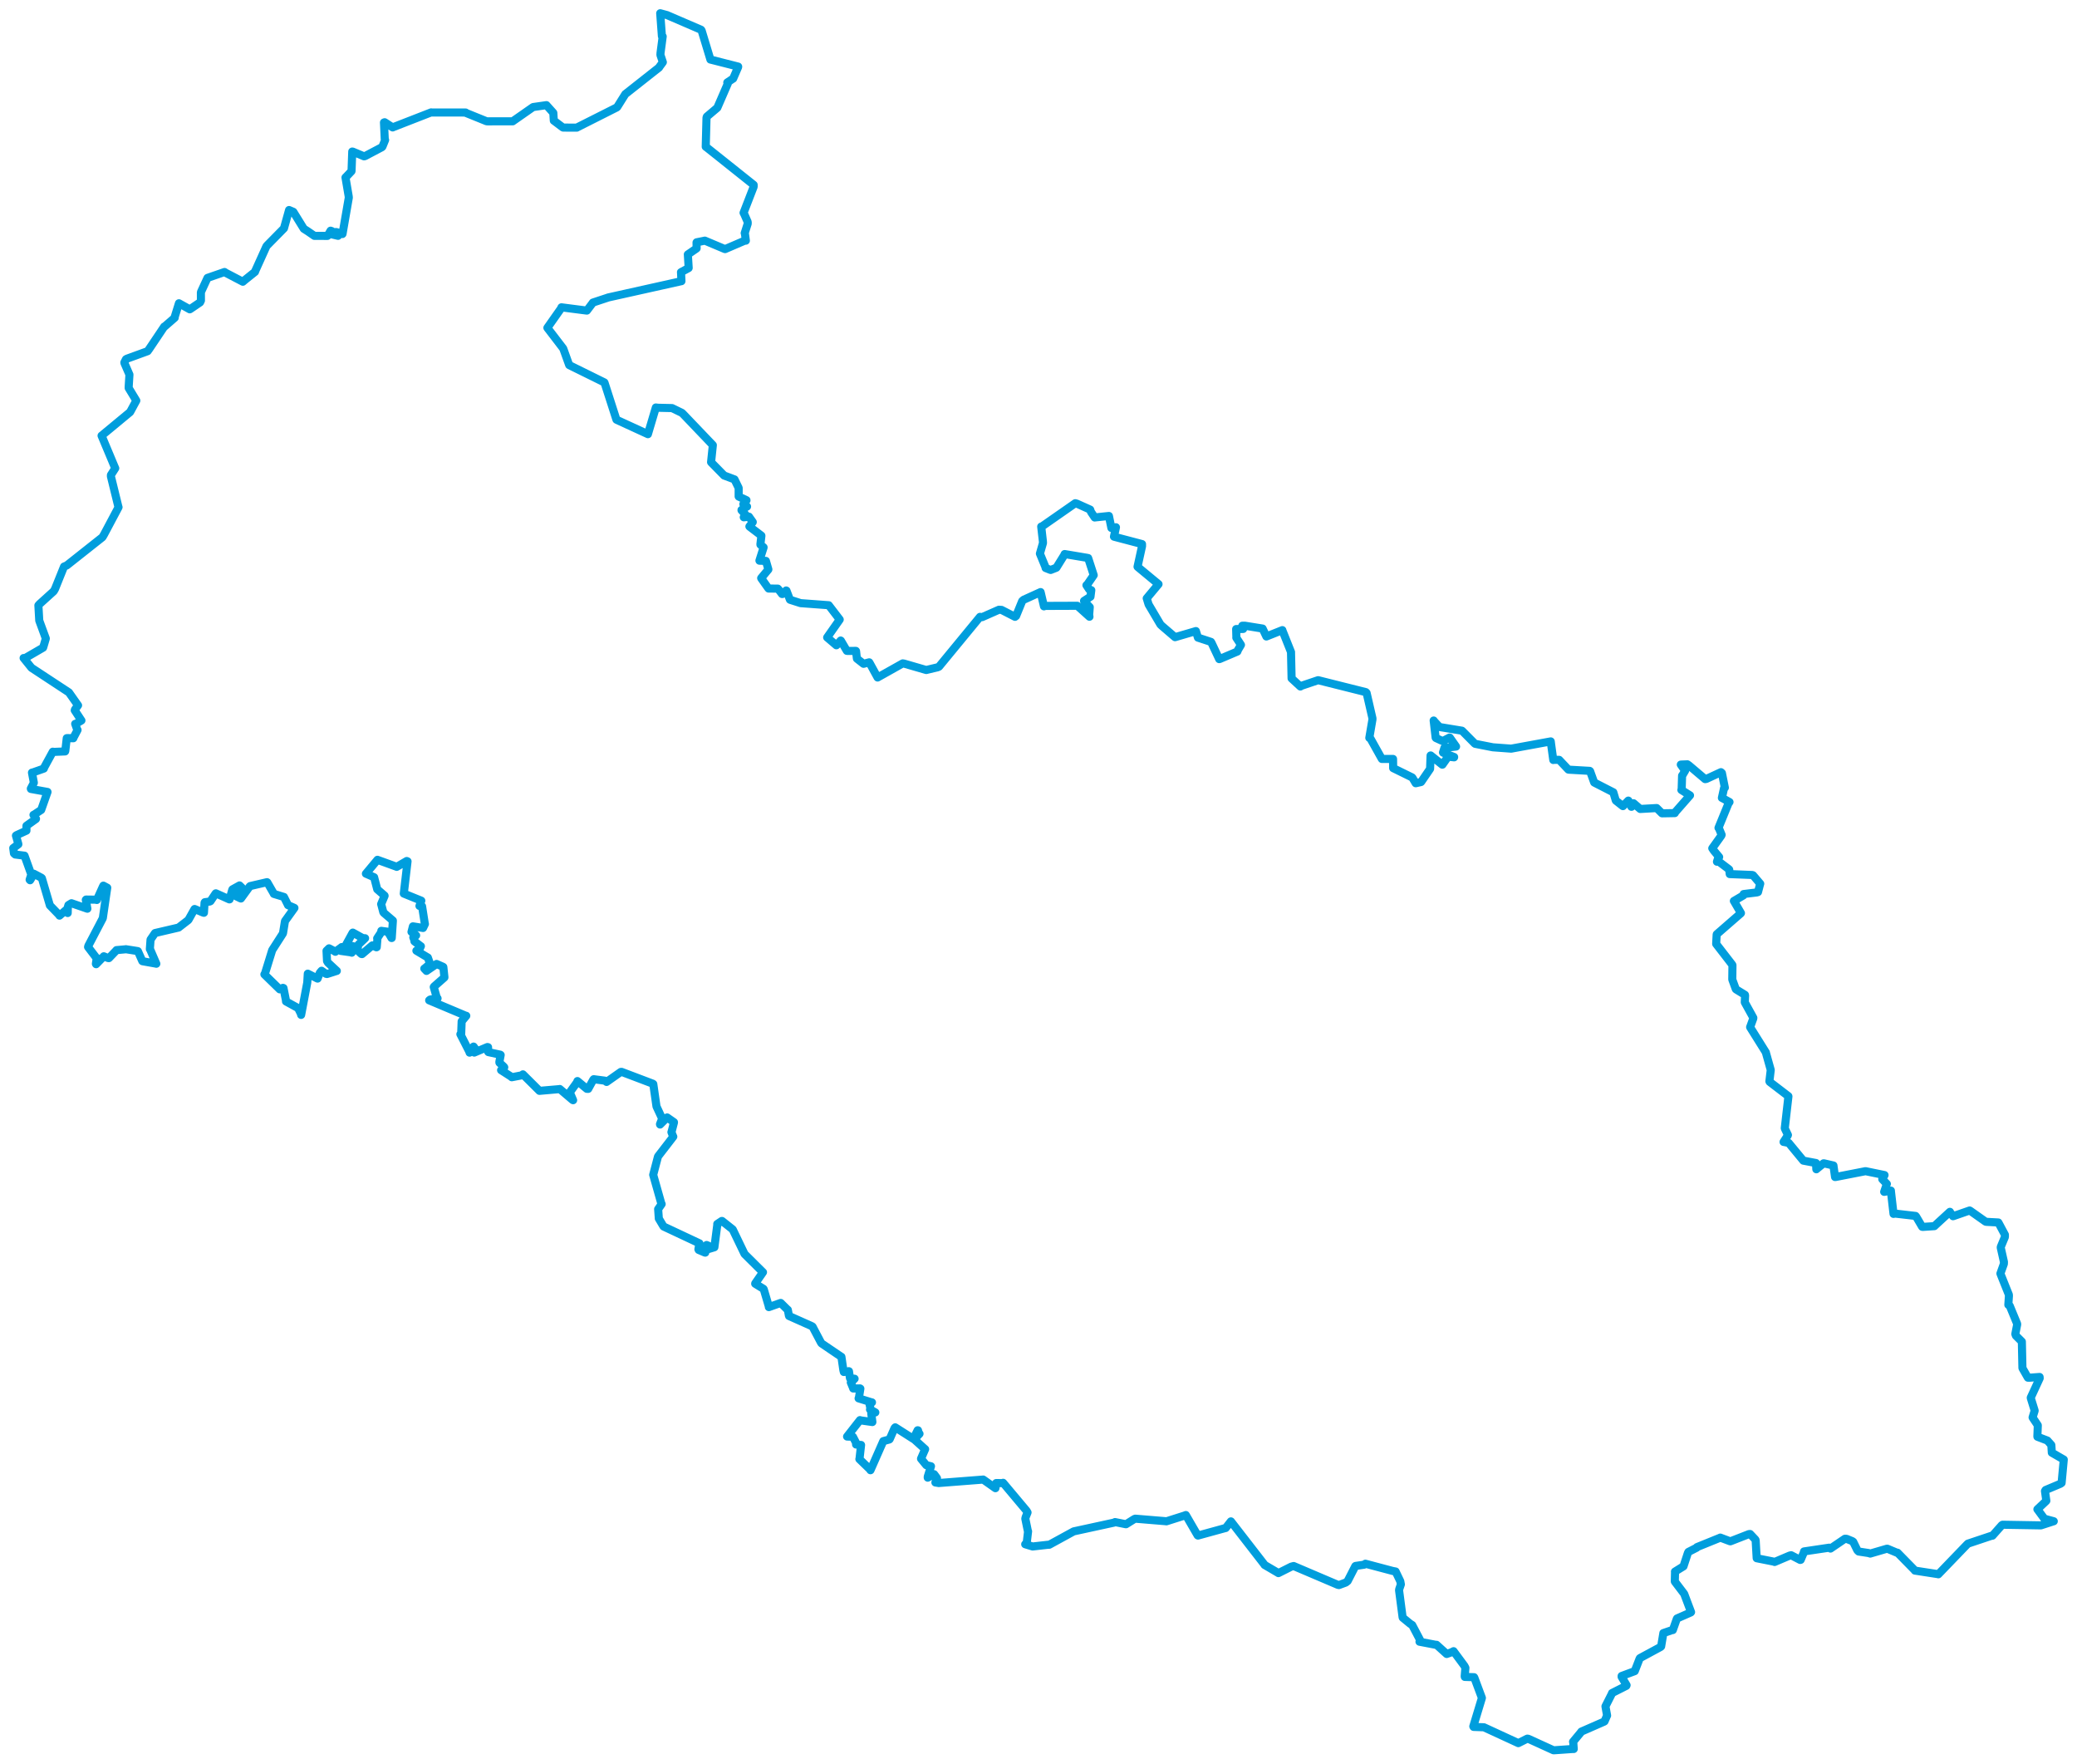
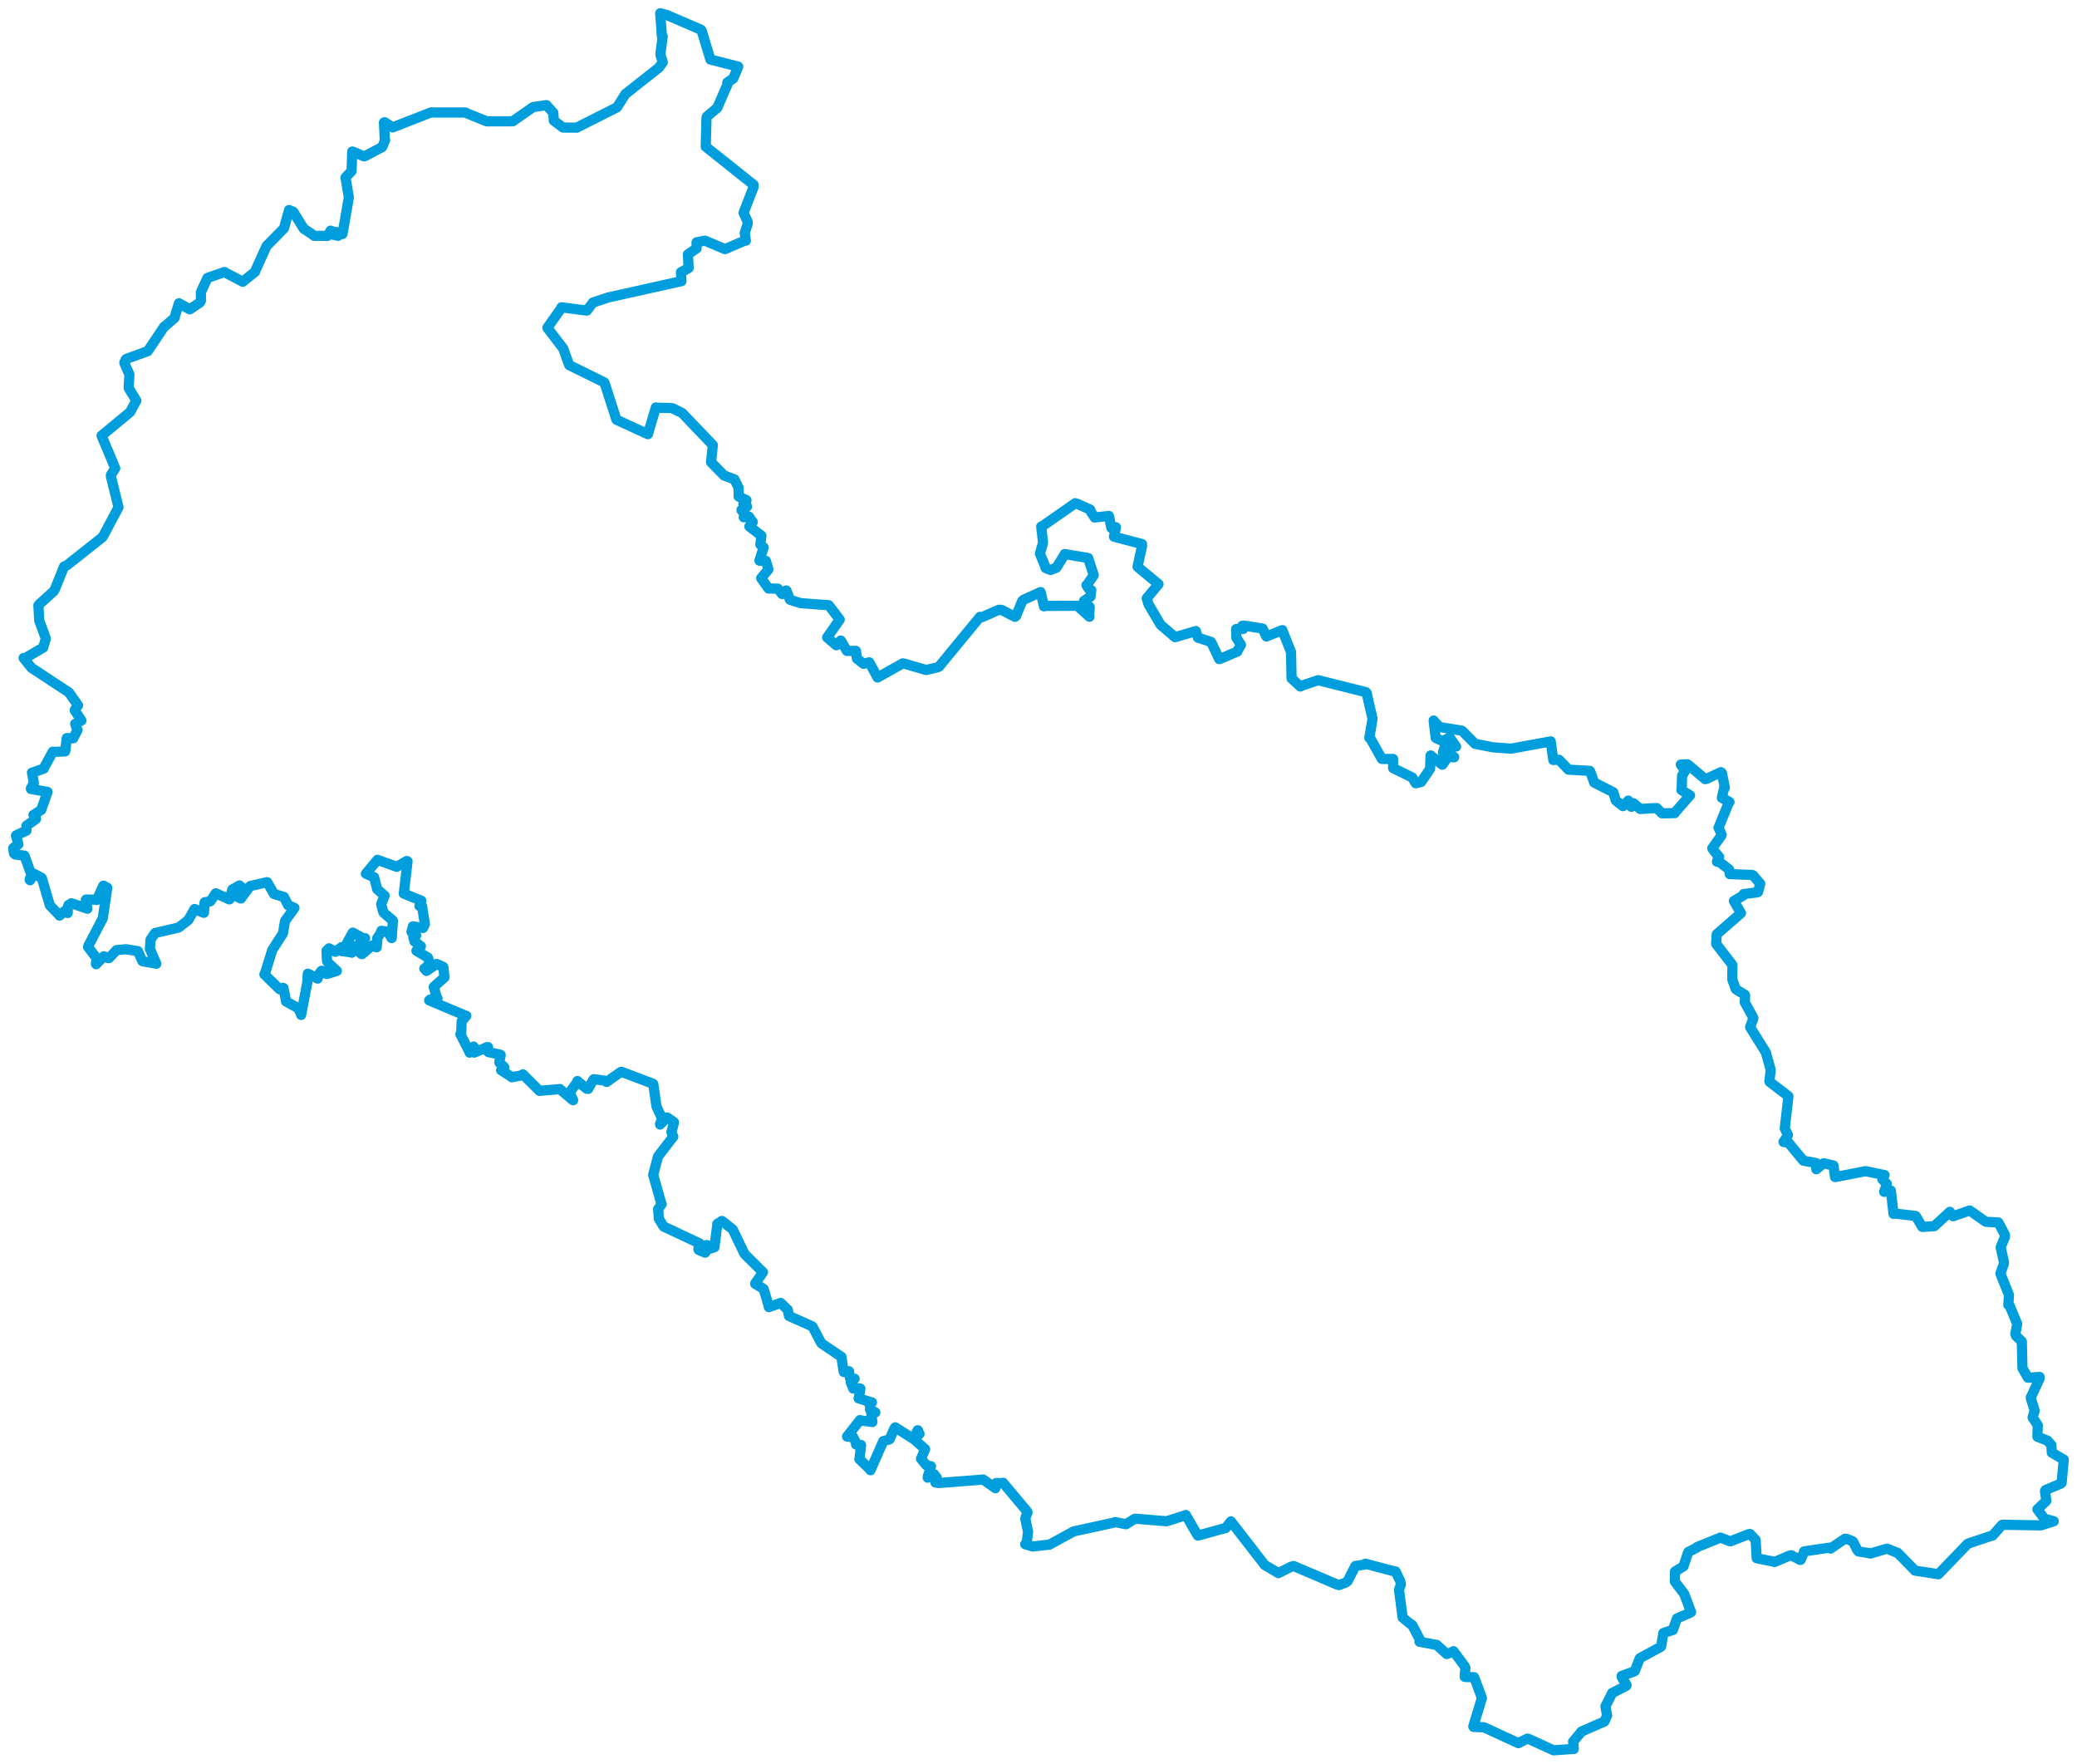
<svg xmlns="http://www.w3.org/2000/svg" viewBox="0 0 1263.274 1072.728" width="1263.274" height="1072.728">
-   <polygon points="8.053,515.76 8.481,518.973 9.259,519.663 14.75,520.364 14.91,520.373 18.958,531.634 19.078,531.75 18.025,535.012 18.311,535.317 20.579,531.563 20.509,531.327 25.237,533.832 25.492,534.128 30.303,550.487 30.321,550.592 36.131,556.596 36.193,556.836 40.162,553.424 40.288,553.315 41.068,555.128 41.179,555.254 41.263,551.605 41.616,550.436 43.42,549.316 43.471,549.299 53.065,552.615 53.139,552.629 52.185,547.245 52.353,547.057 58.008,547.13 58.901,547.316 62.581,539.17 62.881,538.604 65.178,539.849 65.226,539.864 62.547,558.307 62.539,558.379 53.753,575.17 53.563,575.917 58.689,582.638 58.839,582.546 58.322,586.14 58.461,586.377 63.039,581.691 63.13,581.563 65.841,582.673 66.248,582.676 70.74,577.996 70.852,577.81 76.43,577.31 76.535,577.261 83.752,578.396 83.883,578.461 86.542,584.464 86.705,584.572 94.727,586 95.084,586.096 91.298,577.32 91.145,577.204 91.55,571.575 91.579,571.401 94.197,567.57 94.339,567.421 108.52,564.113 108.604,564.104 114.512,559.535 114.583,559.48 118.277,552.892 118.36,552.806 123.811,555.083 124.041,555.097 124.402,549.005 124.591,548.666 127.603,548.274 128.029,548.029 131.174,543.332 131.286,543.269 139.5,546.957 139.632,546.943 141.259,541.145 141.413,540.852 145.511,538.587 145.69,538.474 146.92,539.683 147.03,539.797 143.503,544.597 143.329,544.895 146.297,546.341 146.537,546.422 151.83,539.15 152.156,538.863 162.384,536.493 162.568,536.594 166.463,543.353 166.56,543.617 172.572,545.452 172.693,545.475 175.084,550.228 175.168,550.462 178.711,551.983 179.081,552.164 173.379,560.108 173.323,560.202 172.174,567.268 172.06,567.708 165.611,577.748 165.533,577.922 161.161,592.076 160.81,592.559 170.008,601.536 170.126,601.655 172.096,600.758 172.426,600.868 174.017,608.858 173.95,609.026 180.99,612.899 181.386,613.217 183.204,616.919 183.159,617.217 186.879,597.583 187.209,592.137 193.074,595.096 193.165,595.119 194.493,591.663 195.59,590.36 198.311,592.241 198.886,592.349 204.699,590.495 204.86,590.463 199.512,585.487 198.91,584.478 198.598,578.218 200.137,576.726 203.514,578.488 203.963,578.817 207.571,576.193 207.823,575.964 207.361,577.985 207.3,578.292 213.709,579.197 213.96,579.374 214.866,575.776 214.823,575.465 210.695,574.561 210.55,574.428 214.455,567.301 214.591,567.161 220.644,570.524 222.056,570.587 218.026,574.418 217.85,574.751 217.538,577.027 217.615,578.16 219.824,580.168 220.216,580.225 226.411,574.971 226.482,574.937 228.956,576.095 229.141,576.016 229.544,571.017 229.401,570.648 231.969,566.767 231.928,566.086 235.503,566.586 235.926,566.655 238.122,570.443 238.264,570.451 238.936,560.243 238.945,559.862 233.491,555.19 233.145,554.757 231.853,549.894 231.815,549.846 233.922,544.805 233.889,544.667 229.53,540.897 229.432,540.806 227.625,533.809 227.548,533.501 222.643,531.345 222.556,531.332 229.443,523.066 229.568,522.89 241.228,527.116 241.289,527.174 247.378,523.621 247.875,523.819 245.604,543.343 245.592,543.427 256.202,547.73 256.256,547.766 255.157,550.833 255.122,550.934 256.523,551.111 256.709,551.138 258.396,561.915 258.44,561.94 257.332,564.276 257.304,564.341 251.908,563.473 251.144,563.365 250.322,566.59 250.277,566.729 252.774,568.535 253.1,568.866 251.646,570.211 251.366,570.064 252.207,572.213 252.065,572.481 255.898,575.41 255.992,575.44 254.65,578.335 253.259,578.17 260.192,582.321 260.22,582.323 261.534,586.054 261.565,586.161 258.282,588.944 258.073,589.045 259.354,590.394 259.398,590.461 264.969,586.63 265.531,586.224 269.489,587.965 269.654,588.117 270.304,594.254 270.287,594.441 264.033,599.936 263.818,600.256 265.604,606.541 266.137,607.166 261.626,607.878 261.027,608.35 283.164,617.667 283.601,617.755 280.864,621.044 280.786,621.144 280.504,628.711 280.015,628.942 285.492,639.647 285.616,640.163 287.889,636.679 288.039,636.47 289.325,638.191 289.651,638.366 288.673,639.733 288.463,640.121 296.44,636.752 296.856,636.838 296.906,639.697 297.067,639.84 304.323,641.409 304.525,641.569 303.706,645.881 303.777,646.289 306.263,648.564 306.696,649.076 304.954,650.692 304.77,650.817 310.864,654.735 311.275,655.124 317.625,653.894 318.037,653.37 328.085,663.361 328.107,663.395 340.395,662.332 340.456,662.273 348.334,668.968 348.588,669.086 347.068,665.525 346.215,664.796 350.974,658.173 351.202,657.445 356.916,662.162 357.774,662.185 360.746,656.784 361.125,656.314 367.901,657.205 368.932,657.98 377.585,651.895 378.075,651.852 397.112,659.062 397.346,659.266 399.238,672.54 399.277,672.866 402.401,679.561 402.67,680.448 401.424,683.648 401.472,683.878 405.703,679.653 405.763,679.57 409.913,682.471 409.923,682.631 408.456,688.329 408.37,688.499 409.401,691.07 409.512,691.258 400.375,703.093 400.183,703.419 397.294,714.426 397.281,714.448 402.228,731.94 402.435,732.251 400.412,735.163 400.296,735.3 400.696,740.916 400.686,741.028 403.446,745.674 403.66,745.918 425.327,756.092 425.404,756.115 424.785,759.777 424.971,760.141 428.788,761.767 428.957,761.779 429.707,757.817 429.767,757.146 430.832,757.586 430.643,759.695 434.495,758.531 434.503,758.52 436.327,744.463 436.248,744.364 439.017,742.525 439.179,742.539 445.536,747.58 445.695,747.749 452.761,762.431 452.91,762.659 463.946,773.618 464.063,773.707 459.364,780.481 459.321,780.7 464.34,783.79 464.549,784.109 467.615,794.517 467.634,794.923 474.752,792.393 474.837,792.38 478.83,796.321 479.176,796.577 479.857,800.239 479.908,800.317 493.837,806.536 494.24,806.85 499.351,816.531 499.727,817.019 511.598,825.073 511.771,825.14 512.947,833.209 513.236,834.381 516.225,833.877 516.368,833.937 516.911,837.795 517.014,838.243 519.709,838.47 519.786,838.472 517.598,840.664 517.472,840.754 518.952,844.316 518.936,844.41 523.085,844.352 523.296,844.489 522.43,849.983 522.218,850.399 530.308,852.894 530.354,852.857 528.941,853.848 528.847,853.886 529.44,856.641 529.164,857.185 532.226,858.854 532.393,858.961 530.006,859.522 529.919,859.533 530.595,864.755 530.596,864.813 523.291,863.781 523.045,863.636 515.341,873.469 515.207,873.633 518.414,873.74 518.778,873.782 520.785,877.656 520.682,878.484 523.64,878.775 523.721,878.745 522.782,887.11 522.686,887.339 529.408,893.852 529.438,894.116 536.981,876.989 537.24,876.425 540.899,875.424 541.127,875.219 544.061,868.531 544.499,868.034 555.472,875.022 555.532,875.083 558.125,869.814 558.347,869.848 558.872,871.714 559.272,871.944 556.283,875.107 556.243,875.518 562.582,881.242 562.689,881.31 560.195,887.074 560.196,887.145 563.405,891.04 566.245,891.701 564.266,898.067 564.268,898.638 567.965,896.485 568.133,896.533 569.601,898.513 569.898,898.962 568.963,901.421 568.925,901.567 570.872,901.874 570.875,901.904 597.896,899.805 597.977,899.771 605.43,905.031 605.452,905.034 605.882,901.946 605.903,901.912 609.686,901.948 610.107,901.754 624.324,918.71 624.977,919.797 623.822,922.704 623.626,923.612 625.142,930.996 625.301,931.281 624.481,938.232 623.557,939.135 627.992,940.471 628.064,940.495 637.614,939.422 638.22,939.423 652.952,931.359 653.15,931.285 677.684,925.951 678.187,925.641 684.636,926.929 684.902,926.952 689.924,923.803 690.507,923.577 708.842,925.099 709.438,925.189 720.422,921.696 721.248,921.362 728.423,933.728 728.636,933.85 745.29,929.281 745.496,929.263 748.66,925.223 748.678,925.232 769.094,951.57 769.135,951.711 777.296,956.498 777.562,956.686 785.331,952.777 786.828,952.37 813.636,963.795 814.37,963.959 818.538,962.415 819.669,961.515 824.325,952.444 824.475,952.327 829.732,951.553 830.463,950.966 847.175,955.399 848.844,955.705 851.688,961.624 852.036,963.55 851.068,966.354 850.932,967.057 853.081,983.466 853.189,983.789 857.707,987.5 858.924,988.25 863.828,997.558 863.365,998.406 873.183,1000.273 873.739,1000.28 879.871,1005.83 879.912,1005.863 882.725,1004.872 884.081,1004.164 890.683,1013.111 891.292,1014.284 890.853,1019.519 890.935,1019.813 896.555,1019.983 896.733,1020.267 901.223,1032.318 901.322,1032.63 896.089,1049.887 896.276,1050.215 902.522,1050.439 902.601,1050.455 923.235,1059.972 923.469,1060.087 928.915,1057.354 929.502,1057.414 944.794,1064.388 944.999,1064.44 956.68,1063.625 957.18,1063.655 956.891,1059.578 956.763,1059.252 961.322,1053.752 961.835,1053.057 975.719,1046.978 975.92,1046.822 977.307,1043.617 977.469,1043.316 976.612,1038.532 976.478,1037.693 980.354,1030.026 980.475,1029.628 989.142,1025.237 989.33,1024.841 986.303,1019.765 986.313,1019.248 994.064,1016.379 994.293,1016.294 997.293,1008.563 997.48,1008.361 1010.03,1001.578 1010.339,1001.268 1011.65,993.438 1011.68,993.15 1017.031,991.335 1017.453,991.311 1019.894,984.418 1020.021,984.254 1028.358,980.596 1028.538,980.399 1024.434,969.511 1024.267,969.187 1018.731,961.904 1018.647,961.701 1018.798,955.917 1018.745,955.768 1023.834,952.616 1023.937,952.554 1026.603,944.433 1026.933,943.805 1031.937,941.243 1032.146,940.871 1046.099,935.209 1046.314,935.085 1052.289,937.327 1052.505,937.335 1063.714,932.966 1064.438,932.898 1067.671,936.319 1067.827,936.694 1068.448,947.563 1068.489,947.645 1078.749,949.684 1079.362,949.913 1088.43,946.056 1089.407,945.804 1094.896,948.665 1095.217,948.605 1096.996,944.427 1097.261,943.492 1112.548,941.221 1113.327,941.761 1122.098,935.803 1123.109,935.823 1126.594,937.245 1127.161,937.647 1129.689,942.801 1130.462,943.551 1136.54,944.48 1137.493,944.806 1147.711,941.826 1147.96,941.852 1153.867,944.332 1154.105,944.263 1164.507,954.869 1164.676,955.152 1178.737,957.322 1178.929,957.401 1196.277,939.398 1196.908,938.774 1210.989,934.067 1211.885,933.911 1217.597,927.47 1218.007,927.263 1241.238,927.653 1241.356,927.647 1249.036,925.159 1249.144,925.146 1243.467,923.612 1243.394,923.584 1239.221,917.88 1239.187,917.87 1244.585,912.78 1244.623,912.706 1243.794,906.78 1244.184,906.142 1253.183,902.351 1253.909,901.837 1255.216,887.746 1255.221,887.629 1248.01,883.464 1247.961,883.443 1247.68,879.04 1247.645,878.749 1245.384,876.211 1245.269,876.074 1239.207,873.753 1239.17,873.624 1239.436,866.878 1239.417,866.764 1236.284,862.072 1236.263,862.001 1237.513,857.958 1237.513,857.825 1235.159,850.195 1235.158,849.962 1240.58,838.204 1240.531,837.4 1234.614,837.838 1233.403,837.825 1230.145,832.117 1230.081,831.922 1229.756,816.842 1229.738,815.895 1226.126,812.306 1225.764,811.286 1226.891,805.443 1226.821,804.945 1222.351,794.105 1221.508,793.535 1221.859,788.178 1221.837,787.386 1217.052,775.446 1216.692,774.491 1218.788,768.647 1218.837,767.442 1216.898,758.775 1216.918,758.304 1219.419,752.266 1219.424,750.906 1215.488,743.544 1215.415,743.446 1207.995,743.048 1207.618,742.909 1198.401,736.402 1197.973,736.153 1188.249,739.534 1187.869,739.642 1186.03,737.155 1185.972,736.971 1177.928,744.36 1176.517,745.68 1169.313,746.148 1169.093,746.073 1165.449,739.878 1165.104,739.472 1152.612,738.033 1151.685,738.231 1150.058,724.123 1150.085,724.061 1146.025,724.815 1145.991,724.82 1147.533,720.22 1147.626,720.017 1144.886,717.167 1144.841,717.097 1145.91,715.212 1146.216,714.613 1135.675,712.453 1134.641,712.244 1116.631,715.75 1116.118,715.802 1115.184,709.149 1115.147,708.799 1109.312,707.464 1109.117,707.48 1104.865,710.945 1104.729,711.09 1104.57,707.966 1104.534,707.293 1096.843,705.847 1096.803,705.836 1087.976,695.133 1087.911,695.068 1085.04,694.485 1084.801,694.467 1087.424,690.417 1087.453,690.247 1085.551,686.25 1085.541,686.088 1087.754,666.767 1087.711,666.627 1076.349,657.93 1076.182,657.6 1076.986,650.816 1076.966,650.581 1074.075,640.25 1074.056,640.036 1064.564,624.858 1064.464,624.63 1066.422,619.256 1066.406,618.975 1061.288,609.699 1061.211,609.532 1061.404,605.279 1061.302,605.002 1055.957,601.722 1055.736,601.492 1053.656,595.803 1053.611,595.486 1053.717,587.004 1053.584,586.686 1043.86,574.107 1043.808,574.02 1044.11,568.338 1044.178,568.153 1058.826,555.405 1058.879,555.31 1054.722,548.131 1054.578,547.931 1060.346,544.534 1060.504,543.71 1068.597,542.718 1069.262,542.5 1070.44,537.971 1070.609,537.434 1066.244,532.303 1065.797,532.125 1052.089,531.57 1052.048,531.572 1051.742,528.852 1051.6,528.663 1044.813,523.527 1044.292,524.054 1045.041,521.718 1045.624,521.2 1042.435,517.367 1041.441,515.889 1046.907,508.23 1047.134,507.675 1045.485,503.69 1045.226,503.45 1051.282,488.612 1051.921,487.765 1047.628,485.38 1047.288,485.233 1048.586,479.368 1049.091,479.026 1047.297,470.112 1046.711,469.592 1037.834,473.706 1037.091,473.815 1027.318,465.533 1026.31,464.82 1022.344,464.976 1022.297,464.993 1024.37,467.953 1024.953,468.66 1023.438,471.222 1023.078,471.689 1022.831,479.93 1022.659,480.418 1027.863,483.687 1027.9,483.694 1018.951,493.892 1018.649,494.486 1010.935,494.621 1010.852,494.611 1007.682,491.471 1007.612,491.411 997.665,491.977 997.62,491.975 993.573,488.507 993.521,488.499 992.288,490.647 992.227,490.633 990.443,486.923 990.367,486.885 987.103,490.242 987.011,490.205 982.795,486.863 982.758,486.814 981.277,481.896 981.242,481.833 969.674,475.907 969.608,475.843 967.129,468.992 966.877,468.801 954.146,468.068 953.904,468.008 948.337,462.13 948.316,462.105 945.032,462.082 944.74,462.188 943.407,452.552 943.196,450.882 919.267,455.264 919.1,455.29 908.154,454.479 907.892,454.445 897.268,452.361 897.071,452.278 889.341,444.494 889.145,444.362 875.657,442.147 875.498,442.105 872.456,438.811 871.985,438.18 873.187,448.591 873.378,448.828 877.289,450.633 877.59,450.646 881.663,448.517 881.784,448.559 885.573,453.936 885.608,454.023 878.777,454.743 878.533,454.797 877.657,457.587 877.724,457.726 884.435,460.368 884.411,460.568 880.901,460.171 880.64,460.302 877.332,465.004 877.181,465.024 870.174,459.429 870.108,459.444 869.809,467.536 869.737,467.687 864.462,475.393 864.279,475.593 861.119,476.317 861.054,476.313 859.031,472.903 858.876,472.787 847.394,467.152 847.344,467.114 847.285,461.625 847.279,461.55 840.54,461.554 840.476,461.552 833.632,449.307 832.844,448.728 834.741,437.576 834.757,436.865 831.196,421.413 830.733,420.92 802.061,413.735 801.671,413.661 791.493,417.094 790.913,417.5 785.597,412.595 785.57,412.576 785.218,396.602 785.24,396.582 779.98,383.391 779.952,383.211 770.936,386.804 770.231,387.079 767.964,382.298 767.948,382.261 757.151,380.519 755.601,380.544 756.113,382.495 751.897,382.553 751.851,382.554 751.999,387.802 751.951,387.824 754.693,392.035 754.776,392.188 752.988,395.216 752.599,396.219 741.885,400.765 741.551,400.841 736.947,391.066 736.529,390.366 729.448,388.041 728.612,387.775 727.572,384.424 727.376,383.787 714.708,387.495 713.922,386.848 706.805,380.743 705.829,379.832 698.679,367.728 698.468,367.167 697.487,363.916 697.457,363.881 704.603,355.303 704.642,355.26 691.964,344.765 691.875,344.643 694.604,332.192 694.6,330.87 678.22,326.558 677.538,326.362 678.724,320.77 678.747,320.65 675.987,321.101 675.972,321.099 674.48,313.828 674.47,313.787 665.904,314.678 665.816,314.707 663.542,311.297 663.079,309.927 655.042,306.319 654.001,306.031 633.821,320.098 633.285,320.239 634.289,329.011 634.369,330.196 632.602,336.319 632.496,336.681 635.891,344.904 635.955,345.421 638.547,346.454 639.072,346.606 642.501,345.261 642.524,345.241 647.439,337.317 647.547,336.946 661.144,339.228 661.847,339.387 665.201,349.716 665.224,349.793 661.372,355.401 660.791,355.899 662.444,358.405 663.75,358.91 663.255,362.837 663.253,362.873 659.347,365.41 659.322,365.459 662.789,369.211 662.813,369.214 662.444,373.893 662.635,375.065 655.276,368.427 655.233,368.401 635.653,368.478 634.965,368.751 633.053,360.62 632.906,360.069 622.597,364.75 621.717,365.537 618.018,374.589 617.356,375.119 609.133,370.903 607.561,370.813 597.358,375.315 596.066,375.132 571.129,405.428 570.234,405.827 563.739,407.372 563.381,407.477 549.946,403.58 549.072,403.429 533.93,411.93 533.774,412.029 528.752,402.863 528.675,402.791 525.257,403.694 525.2,403.68 521.239,400.578 521.176,400.503 520.673,395.977 520.559,395.839 515.204,395.865 515.079,395.818 511.448,389.629 511.318,389.535 508.75,392.413 508.676,392.416 503.109,387.66 503.098,387.661 509.809,378.104 510.735,376.784 505.186,369.537 504.058,368.065 487.112,366.811 486.948,366.8 480.63,364.783 480.445,364.677 478.35,359.2 478.17,359.097 475.868,361.26 475.651,361.241 473.168,358.016 473.09,357.973 467.463,357.917 467.399,357.871 463.05,351.745 462.967,351.583 467.315,346.356 467.328,346.248 465.856,341.157 465.808,341.099 461.935,340.987 461.904,340.912 464.405,333.034 464.434,332.868 462.523,331.248 462.486,331.119 463.098,325.827 463.087,325.751 455.875,320.254 455.8,320.149 457.834,317.544 457.847,317.478 455.571,314.282 455.542,314.216 452.411,314.595 452.368,314.538 453.603,313.209 453.58,313.126 451.008,310.316 450.995,310.13 454.243,308.088 454.371,308.061 452.161,306.696 452.134,306.578 454.021,304.31 454.014,304.184 449.358,302.026 449.263,301.909 449.274,296.795 449.267,296.73 446.778,291.632 446.74,291.548 440.49,289.206 440.431,289.195 432.556,281.164 432.494,281.055 433.467,271.632 433.562,270.693 415.94,252.252 414.811,251.114 408.94,248.261 408.775,248.176 400.166,247.977 398.894,247.818 394.145,263.802 394.081,264.038 375.12,255.332 374.918,255.202 367.687,232.75 367.574,232.57 346.243,222.053 346.184,222.001 342.663,212.218 342.492,211.856 333.029,199.503 332.934,199.342 341.338,187.408 341.492,186.894 356.878,188.879 356.972,188.873 360.579,184.099 360.594,184.018 369.794,180.971 369.802,180.937 414.443,170.988 414.469,171.001 414.214,165.596 414.184,165.538 418.825,163.033 418.864,162.949 418.366,154.778 418.348,154.742 423.673,151.077 423.697,151.045 423.642,147.455 423.721,147.349 427.402,146.614 428.711,146.343 440.763,151.424 441.03,151.489 452.878,146.393 453.645,146.355 453.055,141.936 452.939,141.785 454.77,136.037 454.762,134.987 452.776,130.428 452.257,129.425 458.388,113.58 458.389,112.418 430.143,89.902 429.244,89.235 429.711,71.571 429.916,70.931 435.941,65.837 436.299,65.508 442.66,50.849 442.35,50.162 445.784,47.862 445.905,47.825 448.94,40.818 448.977,40.499 432.127,36.217 432.093,36.221 426.747,18.573 426.395,18.092 407.182,9.815 405.749,9.193 401.554,8.053 402.587,22.035 403.065,22.176 401.759,32.11 401.684,33.402 403.145,37.804 403.155,37.833 401.003,40.753 400.88,41.032 380.462,57.136 380.37,57.177 375.457,65.013 375.218,65.296 350.995,77.504 350.848,77.619 342.573,77.591 342.221,77.425 336.913,73.409 336.839,73.382 336.549,68.686 336.535,68.624 332.382,63.996 332.349,63.941 324.321,65.093 324.226,65.12 311.921,73.711 311.88,73.768 296.502,73.795 295.917,73.735 283.475,68.696 283.25,68.436 262.561,68.41 262.231,68.345 239.327,77.262 238.842,77.498 233.958,74.336 233.539,74.491 234.009,84.53 234.239,85.142 232.611,89.165 232.341,89.496 222.028,94.933 221.422,95.078 214.536,92.204 214.245,92.167 213.822,103.855 213.788,104.116 210.549,107.536 210.134,107.925 212.055,119.225 212.158,120.16 208.336,142.229 208.25,142.329 204.542,141.109 204.207,141.126 205.602,143.421 201.273,142.39 201.87,140.572 201.076,140.292 199.4,143.162 199.166,143.462 191.579,143.437 191.222,143.437 187.197,140.669 184.766,139.109 178.403,128.824 175.818,127.725 172.759,138.708 172.716,138.856 162.559,149.179 162.028,149.817 155.34,164.619 155.107,165.329 148.965,170.254 147.685,171.337 137.275,165.899 136.568,165.414 126.26,168.987 126.201,169.019 122.408,177.221 122.188,177.787 122.206,182.831 121.662,183.906 115.798,187.886 115.401,188.107 108.918,184.481 108.838,184.433 106.176,193.025 106.261,193.243 100.151,198.558 99.89,198.616 90.647,212.383 89.798,213.56 77.227,218.138 76.625,218.465 75.641,220.429 75.654,220.733 78.716,227.809 78.727,227.807 78.283,234.952 78.259,235.959 82.523,243.005 82.904,243.637 79.179,250.518 79.016,250.699 61.801,264.945 61.776,264.957 69.902,284.342 70.102,284.753 67.475,288.871 67.454,289.688 71.928,307.914 72.099,308.466 63.247,325.113 62.312,326.695 40.614,343.863 38.953,344.547 33.477,358.137 32.681,359.543 24.075,367.335 23.35,368.151 23.869,377.291 23.887,377.438 27.854,388.242 27.825,388.485 26.348,393.501 26.211,393.879 15.154,400.296 14.363,400.18 18.822,405.709 19.076,406.069 41.873,421.063 41.945,421.126 47.012,428.326 47.482,428.956 45.611,431.459 45.461,431.991 49.428,438.052 49.525,438.161 46.157,440.161 45.726,440.204 46.99,443.811 47.171,443.928 44.601,448.796 44.597,448.962 40.923,448.88 40.599,448.913 39.705,456.768 39.599,456.977 32.303,457.29 32.124,457.142 26.61,467.233 26.673,467.404 19.985,469.764 19.442,469.861 20.547,475.759 20.58,476.079 18.747,479.598 18.81,479.799 28.899,481.615 28.903,481.643 25.163,492.244 25.046,492.554 20.52,495.559 20.362,495.556 21.903,497.952 21.835,498.092 16.234,502.093 16.098,502.193 16.076,504.827 16.083,505.153 10.138,507.875 9.698,508.165 11.171,513.347 11.161,513.456 8.053,515.76" stroke="#009edd" stroke-width="4.923px" fill="none" stroke-linejoin="round" vector-effect="non-scaling-stroke" />
+   <polygon points="8.053,515.76 8.481,518.973 9.259,519.663 14.75,520.364 14.91,520.373 18.958,531.634 19.078,531.75 18.025,535.012 18.311,535.317 20.579,531.563 20.509,531.327 25.237,533.832 25.492,534.128 30.303,550.487 30.321,550.592 36.131,556.596 36.193,556.836 40.162,553.424 40.288,553.315 41.068,555.128 41.179,555.254 41.263,551.605 41.616,550.436 43.42,549.316 43.471,549.299 53.065,552.615 53.139,552.629 52.185,547.245 52.353,547.057 58.008,547.13 58.901,547.316 62.581,539.17 62.881,538.604 65.178,539.849 65.226,539.864 62.547,558.307 62.539,558.379 53.753,575.17 53.563,575.917 58.689,582.638 58.839,582.546 58.322,586.14 58.461,586.377 63.039,581.691 63.13,581.563 65.841,582.673 66.248,582.676 70.74,577.996 70.852,577.81 76.43,577.31 76.535,577.261 83.752,578.396 83.883,578.461 86.542,584.464 86.705,584.572 94.727,586 95.084,586.096 91.298,577.32 91.145,577.204 91.55,571.575 91.579,571.401 94.197,567.57 94.339,567.421 108.52,564.113 108.604,564.104 114.512,559.535 114.583,559.48 118.277,552.892 118.36,552.806 123.811,555.083 124.041,555.097 124.402,549.005 124.591,548.666 127.603,548.274 128.029,548.029 131.174,543.332 131.286,543.269 139.5,546.957 139.632,546.943 141.259,541.145 141.413,540.852 145.511,538.587 145.69,538.474 146.92,539.683 147.03,539.797 143.503,544.597 143.329,544.895 146.297,546.341 146.537,546.422 151.83,539.15 152.156,538.863 162.384,536.493 162.568,536.594 166.463,543.353 166.56,543.617 172.572,545.452 172.693,545.475 175.084,550.228 175.168,550.462 178.711,551.983 179.081,552.164 173.379,560.108 173.323,560.202 172.174,567.268 172.06,567.708 165.611,577.748 165.533,577.922 161.161,592.076 160.81,592.559 170.008,601.536 170.126,601.655 172.096,600.758 172.426,600.868 174.017,608.858 173.95,609.026 180.99,612.899 181.386,613.217 183.204,616.919 183.159,617.217 186.879,597.583 187.209,592.137 193.074,595.096 193.165,595.119 194.493,591.663 195.59,590.36 198.311,592.241 198.886,592.349 204.699,590.495 204.86,590.463 199.512,585.487 198.91,584.478 198.598,578.218 200.137,576.726 203.514,578.488 203.963,578.817 207.571,576.193 207.823,575.964 207.361,577.985 207.3,578.292 213.709,579.197 213.96,579.374 214.866,575.776 214.823,575.465 210.695,574.561 210.55,574.428 214.455,567.301 214.591,567.161 220.644,570.524 222.056,570.587 218.026,574.418 217.85,574.751 217.538,577.027 217.615,578.16 219.824,580.168 220.216,580.225 226.411,574.971 226.482,574.937 228.956,576.095 229.141,576.016 229.544,571.017 229.401,570.648 231.969,566.767 231.928,566.086 235.503,566.586 235.926,566.655 238.122,570.443 238.264,570.451 238.936,560.243 238.945,559.862 233.491,555.19 233.145,554.757 231.853,549.894 231.815,549.846 233.922,544.805 233.889,544.667 229.53,540.897 229.432,540.806 227.625,533.809 227.548,533.501 222.643,531.345 222.556,531.332 229.443,523.066 229.568,522.89 241.228,527.116 241.289,527.174 247.378,523.621 247.875,523.819 245.604,543.343 245.592,543.427 256.202,547.73 256.256,547.766 255.157,550.833 255.122,550.934 256.523,551.111 256.709,551.138 258.396,561.915 258.44,561.94 257.332,564.276 257.304,564.341 251.908,563.473 251.144,563.365 250.322,566.59 250.277,566.729 252.774,568.535 253.1,568.866 251.646,570.211 251.366,570.064 252.207,572.213 252.065,572.481 255.898,575.41 255.992,575.44 254.65,578.335 253.259,578.17 260.192,582.321 260.22,582.323 261.534,586.054 261.565,586.161 258.282,588.944 258.073,589.045 259.354,590.394 259.398,590.461 264.969,586.63 265.531,586.224 269.489,587.965 269.654,588.117 270.304,594.254 270.287,594.441 264.033,599.936 263.818,600.256 265.604,606.541 266.137,607.166 261.626,607.878 261.027,608.35 283.164,617.667 283.601,617.755 280.864,621.044 280.786,621.144 280.504,628.711 280.015,628.942 285.492,639.647 285.616,640.163 287.889,636.679 288.039,636.47 289.325,638.191 289.651,638.366 288.673,639.733 288.463,640.121 296.44,636.752 296.856,636.838 296.906,639.697 297.067,639.84 304.323,641.409 304.525,641.569 303.706,645.881 303.777,646.289 306.263,648.564 306.696,649.076 304.954,650.692 304.77,650.817 310.864,654.735 311.275,655.124 317.625,653.894 318.037,653.37 328.085,663.361 328.107,663.395 340.395,662.332 340.456,662.273 348.334,668.968 348.588,669.086 347.068,665.525 346.215,664.796 350.974,658.173 351.202,657.445 356.916,662.162 357.774,662.185 360.746,656.784 361.125,656.314 367.901,657.205 368.932,657.98 377.585,651.895 378.075,651.852 397.112,659.062 397.346,659.266 399.238,672.54 399.277,672.866 402.401,679.561 402.67,680.448 401.424,683.648 401.472,683.878 405.703,679.653 405.763,679.57 409.913,682.471 409.923,682.631 408.456,688.329 408.37,688.499 409.401,691.07 409.512,691.258 400.375,703.093 400.183,703.419 397.294,714.426 397.281,714.448 402.228,731.94 402.435,732.251 400.412,735.163 400.296,735.3 400.696,740.916 400.686,741.028 403.446,745.674 403.66,745.918 425.327,756.092 425.404,756.115 424.785,759.777 424.971,760.141 428.788,761.767 428.957,761.779 429.707,757.817 429.767,757.146 430.832,757.586 430.643,759.695 434.495,758.531 434.503,758.52 436.327,744.463 436.248,744.364 439.017,742.525 439.179,742.539 445.536,747.58 445.695,747.749 452.761,762.431 452.91,762.659 463.946,773.618 464.063,773.707 459.364,780.481 459.321,780.7 464.34,783.79 464.549,784.109 467.615,794.517 467.634,794.923 474.752,792.393 474.837,792.38 478.83,796.321 479.176,796.577 479.857,800.239 479.908,800.317 493.837,806.536 494.24,806.85 499.351,816.531 499.727,817.019 511.598,825.073 511.771,825.14 512.947,833.209 513.236,834.381 516.225,833.877 516.368,833.937 516.911,837.795 517.014,838.243 519.709,838.47 519.786,838.472 517.598,840.664 517.472,840.754 518.952,844.316 518.936,844.41 523.085,844.352 523.296,844.489 522.43,849.983 522.218,850.399 530.308,852.894 530.354,852.857 528.941,853.848 528.847,853.886 529.44,856.641 529.164,857.185 532.226,858.854 532.393,858.961 530.006,859.522 529.919,859.533 530.595,864.755 530.596,864.813 523.291,863.781 523.045,863.636 515.341,873.469 515.207,873.633 518.414,873.74 518.778,873.782 520.785,877.656 520.682,878.484 523.64,878.775 523.721,878.745 522.782,887.11 522.686,887.339 529.408,893.852 529.438,894.116 536.981,876.989 537.24,876.425 540.899,875.424 541.127,875.219 544.061,868.531 544.499,868.034 555.472,875.022 555.532,875.083 558.125,869.814 558.347,869.848 558.872,871.714 559.272,871.944 556.283,875.107 556.243,875.518 562.582,881.242 562.689,881.31 560.195,887.074 560.196,887.145 563.405,891.04 566.245,891.701 564.266,898.067 564.268,898.638 567.965,896.485 568.133,896.533 569.601,898.513 569.898,898.962 568.963,901.421 568.925,901.567 570.872,901.874 570.875,901.904 597.896,899.805 597.977,899.771 605.43,905.031 605.452,905.034 605.882,901.946 605.903,901.912 609.686,901.948 610.107,901.754 624.324,918.71 624.977,919.797 623.822,922.704 623.626,923.612 625.142,930.996 625.301,931.281 624.481,938.232 623.557,939.135 627.992,940.471 628.064,940.495 637.614,939.422 638.22,939.423 652.952,931.359 653.15,931.285 677.684,925.951 678.187,925.641 684.636,926.929 684.902,926.952 689.924,923.803 690.507,923.577 708.842,925.099 709.438,925.189 720.422,921.696 721.248,921.362 728.423,933.728 728.636,933.85 745.29,929.281 745.496,929.263 748.66,925.223 748.678,925.232 769.094,951.57 769.135,951.711 777.296,956.498 777.562,956.686 785.331,952.777 786.828,952.37 813.636,963.795 814.37,963.959 818.538,962.415 819.669,961.515 824.325,952.444 824.475,952.327 829.732,951.553 830.463,950.966 847.175,955.399 848.844,955.705 851.688,961.624 852.036,963.55 851.068,966.354 850.932,967.057 853.081,983.466 853.189,983.789 857.707,987.5 858.924,988.25 863.828,997.558 863.365,998.406 873.183,1000.273 873.739,1000.28 879.871,1005.83 879.912,1005.863 882.725,1004.872 884.081,1004.164 890.683,1013.111 891.292,1014.284 890.853,1019.519 890.935,1019.813 896.555,1019.983 896.733,1020.267 901.223,1032.318 901.322,1032.63 896.089,1049.887 896.276,1050.215 902.522,1050.439 902.601,1050.455 923.235,1059.972 923.469,1060.087 928.915,1057.354 929.502,1057.414 944.794,1064.388 944.999,1064.44 956.68,1063.625 957.18,1063.655 956.891,1059.578 956.763,1059.252 961.322,1053.752 961.835,1053.057 975.719,1046.978 975.92,1046.822 977.307,1043.617 977.469,1043.316 976.612,1038.532 976.478,1037.693 980.354,1030.026 980.475,1029.628 989.142,1025.237 989.33,1024.841 986.303,1019.765 986.313,1019.248 994.064,1016.379 994.293,1016.294 997.293,1008.563 997.48,1008.361 1010.03,1001.578 1010.339,1001.268 1011.65,993.438 1011.68,993.15 1017.031,991.335 1017.453,991.311 1019.894,984.418 1020.021,984.254 1028.358,980.596 1028.538,980.399 1024.434,969.511 1024.267,969.187 1018.731,961.904 1018.647,961.701 1018.798,955.917 1018.745,955.768 1023.834,952.616 1023.937,952.554 1026.603,944.433 1026.933,943.805 1031.937,941.243 1032.146,940.871 1046.099,935.209 1046.314,935.085 1052.289,937.327 1052.505,937.335 1063.714,932.966 1064.438,932.898 1067.671,936.319 1067.827,936.694 1068.448,947.563 1068.489,947.645 1078.749,949.684 1079.362,949.913 1088.43,946.056 1089.407,945.804 1094.896,948.665 1095.217,948.605 1096.996,944.427 1097.261,943.492 1112.548,941.221 1113.327,941.761 1122.098,935.803 1123.109,935.823 1126.594,937.245 1127.161,937.647 1129.689,942.801 1130.462,943.551 1136.54,944.48 1137.493,944.806 1147.711,941.826 1147.96,941.852 1153.867,944.332 1154.105,944.263 1164.507,954.869 1164.676,955.152 1178.737,957.322 1178.929,957.401 1196.277,939.398 1196.908,938.774 1210.989,934.067 1211.885,933.911 1217.597,927.47 1218.007,927.263 1241.238,927.653 1241.356,927.647 1249.036,925.159 1249.144,925.146 1243.467,923.612 1243.394,923.584 1239.221,917.88 1239.187,917.87 1244.585,912.78 1244.623,912.706 1243.794,906.78 1244.184,906.142 1253.183,902.351 1253.909,901.837 1255.216,887.746 1255.221,887.629 1248.01,883.464 1247.961,883.443 1247.68,879.04 1247.645,878.749 1245.384,876.211 1245.269,876.074 1239.207,873.753 1239.17,873.624 1239.436,866.878 1239.417,866.764 1236.284,862.072 1236.263,862.001 1237.513,857.958 1237.513,857.825 1235.159,850.195 1235.158,849.962 1240.58,838.204 1240.531,837.4 1234.614,837.838 1233.403,837.825 1230.145,832.117 1230.081,831.922 1229.756,816.842 1229.738,815.895 1226.126,812.306 1225.764,811.286 1226.891,805.443 1226.821,804.945 1222.351,794.105 1221.508,793.535 1221.859,788.178 1221.837,787.386 1217.052,775.446 1216.692,774.491 1218.788,768.647 1218.837,767.442 1216.898,758.775 1216.918,758.304 1219.419,752.266 1219.424,750.906 1215.488,743.544 1215.415,743.446 1207.995,743.048 1207.618,742.909 1198.401,736.402 1197.973,736.153 1188.249,739.534 1187.869,739.642 1186.03,737.155 1185.972,736.971 1177.928,744.36 1176.517,745.68 1169.313,746.148 1169.093,746.073 1165.449,739.878 1165.104,739.472 1152.612,738.033 1151.685,738.231 1150.058,724.123 1150.085,724.061 1146.025,724.815 1145.991,724.82 1147.533,720.22 1147.626,720.017 1144.886,717.167 1144.841,717.097 1145.91,715.212 1146.216,714.613 1135.675,712.453 1134.641,712.244 1116.631,715.75 1116.118,715.802 1115.184,709.149 1115.147,708.799 1109.312,707.464 1109.117,707.48 1104.865,710.945 1104.729,711.09 1104.57,707.966 1104.534,707.293 1096.843,705.847 1096.803,705.836 1087.976,695.133 1087.911,695.068 1085.04,694.485 1084.801,694.467 1087.424,690.417 1087.453,690.247 1085.551,686.25 1085.541,686.088 1087.754,666.767 1087.711,666.627 1076.349,657.93 1076.182,657.6 1076.986,650.816 1076.966,650.581 1074.075,640.25 1074.056,640.036 1064.564,624.858 1064.464,624.63 1066.422,619.256 1066.406,618.975 1061.288,609.699 1061.211,609.532 1061.404,605.279 1061.302,605.002 1055.957,601.722 1055.736,601.492 1053.656,595.803 1053.611,595.486 1053.717,587.004 1053.584,586.686 1043.86,574.107 1043.808,574.02 1044.11,568.338 1044.178,568.153 1058.826,555.405 1058.879,555.31 1054.722,548.131 1054.578,547.931 1060.346,544.534 1060.504,543.71 1068.597,542.718 1069.262,542.5 1070.44,537.971 1070.609,537.434 1066.244,532.303 1065.797,532.125 1052.089,531.57 1052.048,531.572 1051.742,528.852 1051.6,528.663 1044.813,523.527 1044.292,524.054 1045.041,521.718 1045.624,521.2 1042.435,517.367 1041.441,515.889 1046.907,508.23 1047.134,507.675 1045.485,503.69 1045.226,503.45 1051.282,488.612 1051.921,487.765 1047.628,485.38 1047.288,485.233 1048.586,479.368 1049.091,479.026 1047.297,470.112 1046.711,469.592 1037.834,473.706 1037.091,473.815 1027.318,465.533 1026.31,464.82 1022.344,464.976 1022.297,464.993 1024.37,467.953 1024.953,468.66 1023.438,471.222 1023.078,471.689 1022.831,479.93 1022.659,480.418 1027.863,483.687 1027.9,483.694 1018.951,493.892 1018.649,494.486 1010.935,494.621 1010.852,494.611 1007.682,491.471 1007.612,491.411 997.665,491.977 997.62,491.975 993.573,488.507 993.521,488.499 992.288,490.647 992.227,490.633 990.443,486.923 990.367,486.885 987.103,490.242 987.011,490.205 982.795,486.863 982.758,486.814 981.277,481.896 981.242,481.833 969.674,475.907 969.608,475.843 967.129,468.992 966.877,468.801 954.146,468.068 953.904,468.008 948.337,462.13 948.316,462.105 945.032,462.082 944.74,462.188 943.407,452.552 943.196,450.882 919.267,455.264 919.1,455.29 908.154,454.479 907.892,454.445 897.268,452.361 897.071,452.278 889.341,444.494 889.145,444.362 875.657,442.147 875.498,442.105 872.456,438.811 871.985,438.18 873.187,448.591 873.378,448.828 877.289,450.633 877.59,450.646 881.663,448.517 881.784,448.559 885.573,453.936 885.608,454.023 878.777,454.743 878.533,454.797 877.657,457.587 877.724,457.726 884.435,460.368 884.411,460.568 880.901,460.171 880.64,460.302 877.332,465.004 877.181,465.024 870.174,459.429 870.108,459.444 869.809,467.536 869.737,467.687 864.462,475.393 864.279,475.593 861.119,476.317 861.054,476.313 859.031,472.903 858.876,472.787 847.394,467.152 847.344,467.114 847.285,461.625 847.279,461.55 840.54,461.554 840.476,461.552 833.632,449.307 832.844,448.728 834.741,437.576 834.757,436.865 831.196,421.413 830.733,420.92 802.061,413.735 801.671,413.661 791.493,417.094 790.913,417.5 785.597,412.595 785.57,412.576 785.218,396.602 785.24,396.582 779.98,383.391 779.952,383.211 770.936,386.804 770.231,387.079 767.964,382.298 767.948,382.261 757.151,380.519 755.601,380.544 756.113,382.495 751.897,382.553 751.851,382.554 751.999,387.802 751.951,387.824 754.693,392.035 754.776,392.188 752.988,395.216 752.599,396.219 741.885,400.765 741.551,400.841 736.947,391.066 736.529,390.366 729.448,388.041 728.612,387.775 727.572,384.424 727.376,383.787 714.708,387.495 713.922,386.848 706.805,380.743 705.829,379.832 698.679,367.728 698.468,367.167 697.487,363.916 697.457,363.881 704.603,355.303 704.642,355.26 691.964,344.765 691.875,344.643 694.604,332.192 694.6,330.87 678.22,326.558 677.538,326.362 678.724,320.77 678.747,320.65 675.987,321.101 675.972,321.099 674.48,313.828 674.47,313.787 665.904,314.678 665.816,314.707 663.542,311.297 663.079,309.927 655.042,306.319 654.001,306.031 633.821,320.098 633.285,320.239 634.289,329.011 634.369,330.196 632.602,336.319 632.496,336.681 635.891,344.904 635.955,345.421 638.547,346.454 639.072,346.606 642.501,345.261 642.524,345.241 647.439,337.317 647.547,336.946 661.144,339.228 661.847,339.387 665.201,349.716 665.224,349.793 661.372,355.401 660.791,355.899 662.444,358.405 663.75,358.91 663.255,362.837 663.253,362.873 659.347,365.41 659.322,365.459 662.789,369.211 662.813,369.214 662.444,373.893 662.635,375.065 655.276,368.427 655.233,368.401 635.653,368.478 634.965,368.751 633.053,360.62 632.906,360.069 622.597,364.75 621.717,365.537 618.018,374.589 617.356,375.119 609.133,370.903 607.561,370.813 597.358,375.315 596.066,375.132 571.129,405.428 570.234,405.827 563.739,407.372 563.381,407.477 549.946,403.58 549.072,403.429 533.93,411.93 533.774,412.029 528.752,402.863 528.675,402.791 525.257,403.694 525.2,403.68 521.239,400.578 521.176,400.503 520.673,395.977 520.559,395.839 515.204,395.865 515.079,395.818 511.448,389.629 511.318,389.535 508.75,392.413 508.676,392.416 503.109,387.66 503.098,387.661 509.809,378.104 510.735,376.784 505.186,369.537 504.058,368.065 487.112,366.811 486.948,366.8 480.63,364.783 480.445,364.677 478.35,359.2 478.17,359.097 475.868,361.26 475.651,361.241 473.168,358.016 473.09,357.973 467.463,357.917 467.399,357.871 463.05,351.745 462.967,351.583 467.315,346.356 467.328,346.248 465.856,341.157 465.808,341.099 461.935,340.987 461.904,340.912 464.405,333.034 464.434,332.868 462.523,331.248 462.486,331.119 463.098,325.827 463.087,325.751 455.875,320.254 455.8,320.149 457.834,317.544 457.847,317.478 455.571,314.282 455.542,314.216 452.411,314.595 452.368,314.538 453.603,313.209 453.58,313.126 451.008,310.316 450.995,310.13 454.243,308.088 454.371,308.061 452.161,306.696 452.134,306.578 454.021,304.31 454.014,304.184 449.358,302.026 449.263,301.909 449.274,296.795 449.267,296.73 446.778,291.632 446.74,291.548 440.49,289.206 440.431,289.195 432.556,281.164 432.494,281.055 433.467,271.632 433.562,270.693 415.94,252.252 414.811,251.114 408.94,248.261 408.775,248.176 400.166,247.977 398.894,247.818 394.145,263.802 394.081,264.038 375.12,255.332 374.918,255.202 367.687,232.75 367.574,232.57 346.243,222.053 346.184,222.001 342.663,212.218 342.492,211.856 333.029,199.503 332.934,199.342 341.338,187.408 341.492,186.894 356.878,188.879 356.972,188.873 360.579,184.099 360.594,184.018 369.794,180.971 369.802,180.937 414.443,170.988 414.469,171.001 414.214,165.596 414.184,165.538 418.825,163.033 418.864,162.949 418.366,154.778 418.348,154.742 423.673,151.077 423.697,151.045 423.642,147.455 423.721,147.349 427.402,146.614 428.711,146.343 440.763,151.424 441.03,151.489 452.878,146.393 453.645,146.355 453.055,141.936 452.939,141.785 454.77,136.037 454.762,134.987 452.776,130.428 452.257,129.425 458.388,113.58 458.389,112.418 430.143,89.902 429.244,89.235 429.711,71.571 429.916,70.931 435.941,65.837 436.299,65.508 442.66,50.849 442.35,50.162 445.784,47.862 445.905,47.825 448.94,40.818 448.977,40.499 432.127,36.217 432.093,36.221 426.747,18.573 426.395,18.092 407.182,9.815 405.749,9.193 401.554,8.053 402.587,22.035 403.065,22.176 401.759,32.11 401.684,33.402 403.145,37.804 403.155,37.833 401.003,40.753 400.88,41.032 380.462,57.136 380.37,57.177 375.457,65.013 375.218,65.296 350.995,77.504 350.848,77.619 342.573,77.591 342.221,77.425 336.913,73.409 336.839,73.382 336.549,68.686 336.535,68.624 332.382,63.996 332.349,63.941 324.321,65.093 324.226,65.12 311.921,73.711 311.88,73.768 296.502,73.795 295.917,73.735 283.475,68.696 283.25,68.436 262.561,68.41 262.231,68.345 239.327,77.262 238.842,77.498 233.958,74.336 233.539,74.491 234.009,84.53 234.239,85.142 232.611,89.165 232.341,89.496 222.028,94.933 221.422,95.078 214.536,92.204 214.245,92.167 213.822,103.855 213.788,104.116 210.549,107.536 210.134,107.925 212.055,119.225 212.158,120.16 208.336,142.229 208.25,142.329 204.542,141.109 204.207,141.126 205.602,143.421 201.273,142.39 201.87,140.572 201.076,140.292 199.4,143.162 199.166,143.462 191.579,143.437 191.222,143.437 187.197,140.669 184.766,139.109 178.403,128.824 175.818,127.725 172.759,138.708 172.716,138.856 162.559,149.179 162.028,149.817 155.34,164.619 155.107,165.329 148.965,170.254 147.685,171.337 137.275,165.899 136.568,165.414 126.26,168.987 126.201,169.019 122.408,177.221 122.188,177.787 122.206,182.831 121.662,183.906 115.798,187.886 115.401,188.107 108.918,184.481 108.838,184.433 106.176,193.025 106.261,193.243 100.151,198.558 99.89,198.616 90.647,212.383 89.798,213.56 77.227,218.138 76.625,218.465 75.641,220.429 75.654,220.733 78.716,227.809 78.727,227.807 78.283,234.952 78.259,235.959 82.523,243.005 82.904,243.637 79.179,250.518 79.016,250.699 61.801,264.945 61.776,264.957 69.902,284.342 70.102,284.753 67.475,288.871 67.454,289.688 71.928,307.914 72.099,308.466 63.247,325.113 62.312,326.695 40.614,343.863 38.953,344.547 33.477,358.137 32.681,359.543 24.075,367.335 23.35,368.151 23.869,377.291 23.887,377.438 27.854,388.242 27.825,388.485 26.348,393.501 26.211,393.879 15.154,400.296 14.363,400.18 18.822,405.709 19.076,406.069 41.873,421.063 41.945,421.126 47.012,428.326 47.482,428.956 45.611,431.459 45.461,431.991 49.428,438.052 49.525,438.161 46.157,440.161 45.726,440.204 46.99,443.811 47.171,443.928 44.601,448.796 44.597,448.962 40.923,448.88 40.599,448.913 39.705,456.768 39.599,456.977 32.303,457.29 32.124,457.142 26.61,467.233 26.673,467.404 19.985,469.764 19.442,469.861 20.547,475.759 20.58,476.079 18.747,479.598 18.81,479.799 28.899,481.615 28.903,481.643 25.163,492.244 25.046,492.554 20.52,495.559 20.362,495.556 21.903,497.952 21.835,498.092 16.234,502.093 16.098,502.193 16.076,504.827 16.083,505.153 10.138,507.875 9.698,508.165 11.171,513.347 11.161,513.456 8.053,515.76" stroke="#009edd" stroke-width="6.199px" fill="none" stroke-linejoin="round" vector-effect="non-scaling-stroke" />
</svg>
